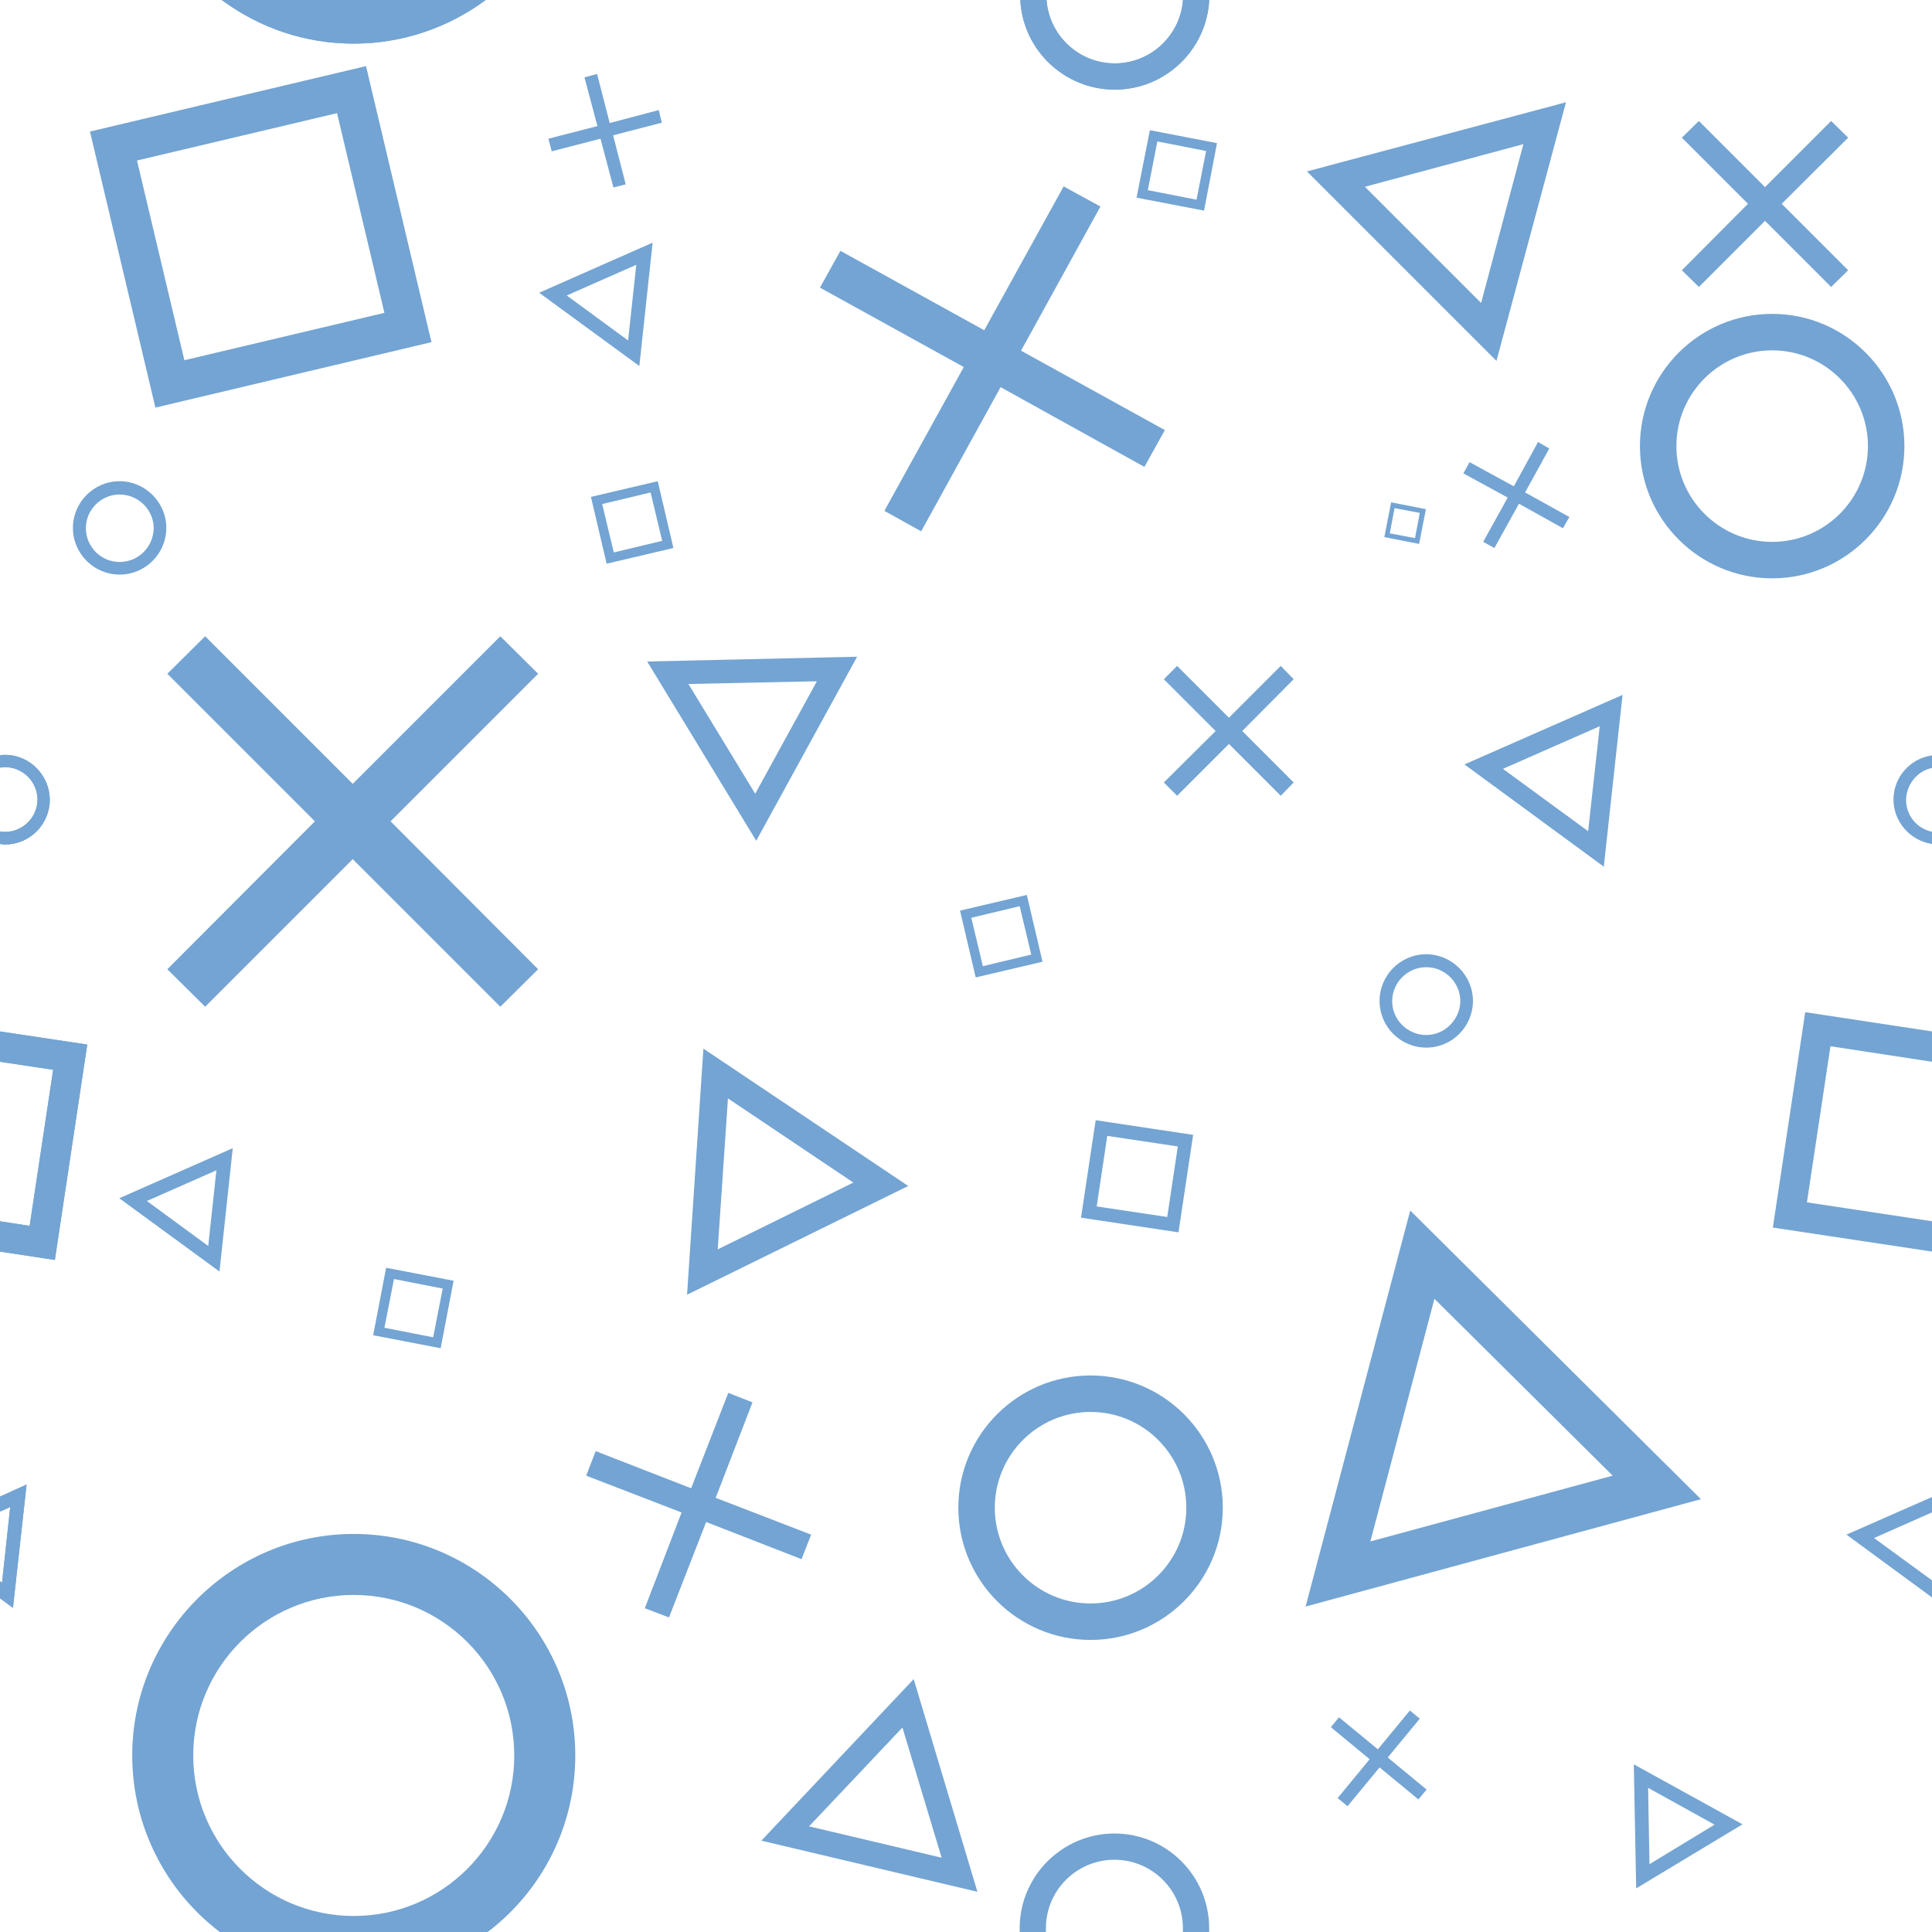
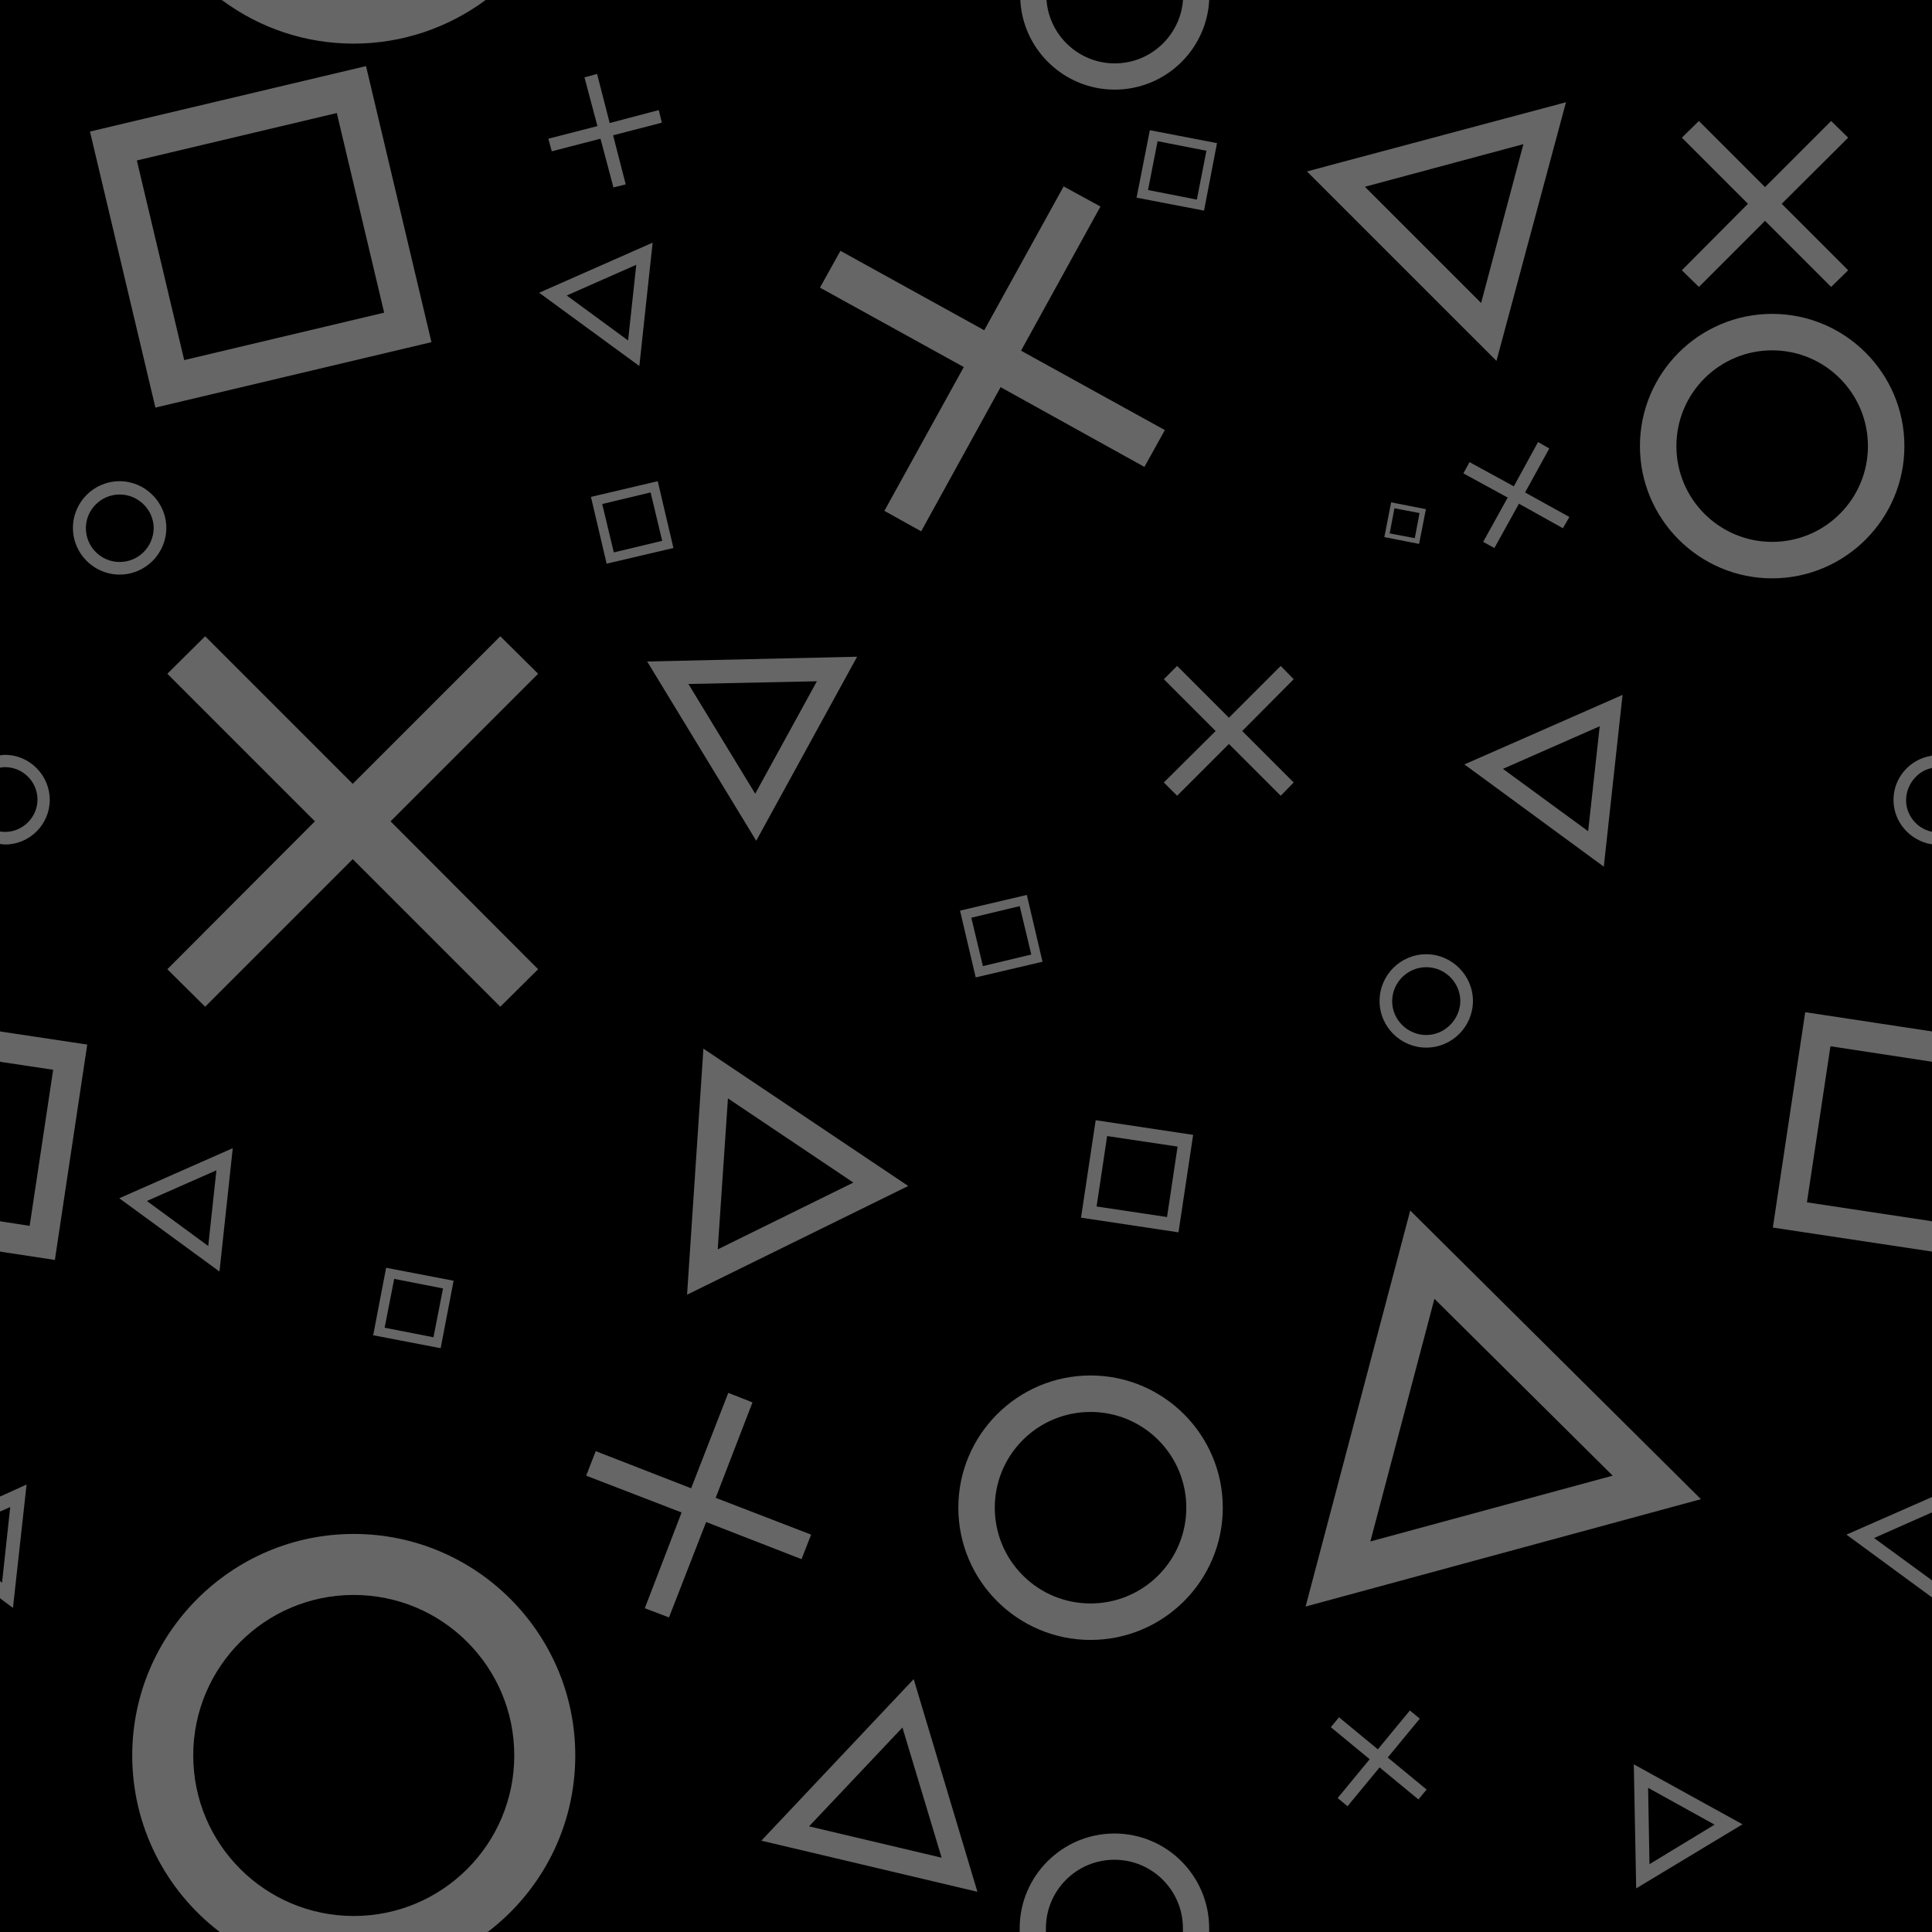
<svg xmlns="http://www.w3.org/2000/svg" version="1.1" id="Layer_1" x="0px" y="0px" viewBox="0 0 566.9 566.9" style="enable-background:new 0 0 566.9 566.9;" xml:space="preserve">
  <style type="text/css">
- 	.st0{opacity:0.7;}
- 	.st1{fill:#387DC0;}
+ 	.st0{opacity:0.6;}
</style>
-   <g class="st0">
-     <g>
-       <g>
-         <g>
-           <g>
-             <path class="st1" d="M347.1-0.7c0,0.2,0,0.3,0,0.5c0,0.2,0,0.3,0,0.5c-0.9,10.2-9.5,18.3-20,18.3c-10.5,0-19.1-8.1-20-18.3       c0-0.2,0-0.3,0-0.5c0-0.2,0-0.3,0-0.5h-7.7c0,0.2,0,0.3,0,0.5c0,0.2,0,0.3,0,0.5c0.9,14.5,13,26,27.7,26       c14.7,0,26.8-11.5,27.7-26c0-0.2,0-0.3,0-0.5c0-0.2,0-0.3,0-0.5H347.1z" />
-           </g>
-         </g>
-         <g>
-           <g>
-             <path class="st1" d="M64.2-0.7c0.2,0.2,0.4,0.3,0.6,0.5C65,0,65.3,0.2,65.5,0.3c10.8,7.9,24,12.5,38.3,12.5s27.6-4.7,38.3-12.5       c0.2-0.2,0.5-0.3,0.7-0.5c0.2-0.2,0.4-0.3,0.7-0.5H64.2z" />
-           </g>
-         </g>
-       </g>
-     </g>
-     <g>
-       <g>
-         <g>
-           <path class="st1" d="M327,538c-15.3,0-27.8,12.5-27.8,27.8c0,0.3,0,0.5,0,0.8c0,0.2,0,0.3,0,0.5c0,0.2,0,0.3,0,0.5h7.7      c0-0.2,0-0.3,0-0.5c0-0.2,0-0.3,0-0.5c0-0.3,0-0.5,0-0.8c0-11.1,9-20.1,20.1-20.1c11.1,0,20.1,9,20.1,20.1c0,0.3,0,0.5,0,0.8      c0,0.2,0,0.3,0,0.5c0,0.2,0,0.3,0,0.5h7.7c0-0.2,0-0.3,0-0.5c0-0.2,0-0.3,0-0.5c0-0.3,0-0.5,0-0.8      C354.8,550.5,342.4,538,327,538z" />
-         </g>
-       </g>
-       <g>
-         <g>
-           <path class="st1" d="M107.4,19.4l-81,19.2l19.2,81l81-19.2L107.4,19.4z M40.2,47.1l58.7-13.9l13.9,58.6l-58.7,13.9L40.2,47.1z" />
-         </g>
-         <g>
-           <path class="st1" d="M193,141.2l-19.6,4.6l4.6,19.6l19.6-4.6L193,141.2z M176.7,147.9l14.2-3.4l3.4,14.2l-14.2,3.4L176.7,147.9z      " />
-         </g>
-         <g>
-           <path class="st1" d="M301.3,262.6l-19.6,4.6l4.6,19.6l19.6-4.6L301.3,262.6z M285,269.3l14.2-3.4l3.4,14.2l-14.2,3.4L285,269.3z      " />
-         </g>
-         <g>
-           <path class="st1" d="M408.2,147.4l-2,10.2l10.2,2l2-10.2L408.2,147.4z M415.2,157.9l-7.4-1.4l1.4-7.4l7.4,1.4L415.2,157.9z" />
-         </g>
-         <g>
-           <path class="st1" d="M337.4,38.2L333.5,58l19.8,3.8l3.8-19.8L337.4,38.2z M351.1,58.6l-14.3-2.8l2.8-14.3l14.3,2.8L351.1,58.6z" />
-         </g>
-         <g>
-           <path class="st1" d="M113.3,372l-3.8,19.8l19.8,3.8l3.8-19.8L113.3,372z M127.1,392.4l-14.3-2.8l2.8-14.3l14.3,2.8L127.1,392.4z      " />
-         </g>
-         <g>
-           <path class="st1" d="M321.5,328.7l-4.3,28.6l28.6,4.3l4.3-28.6L321.5,328.7z M342.5,357.1l-20.7-3.1l3.1-20.7l20.7,3.1      L342.5,357.1z" />
-         </g>
-         <g>
-           <path class="st1" d="M566.6,311.5l0.5,0.1l0.5,0.1v-8.9l-0.5-0.1l-0.5-0.1l-36.9-5.6l-9.5,63.2l46.4,7l0.5,0.1l0.5,0.1v-8.9      l-0.5-0.1l-0.5-0.1l-36.4-5.5l6.9-45.8L566.6,311.5z" />
-         </g>
-         <g>
-           <path class="st1" d="M103.8,450.1c-35.8,0-65,29.2-65,65c0,20.9,9.9,39.6,25.3,51.5c0.2,0.2,0.4,0.3,0.6,0.5      c0.2,0.2,0.5,0.3,0.7,0.5h76.7c0.2-0.2,0.5-0.3,0.7-0.5c0.2-0.2,0.4-0.3,0.7-0.5c15.4-11.9,25.3-30.5,25.3-51.5      C168.8,479.3,139.7,450.1,103.8,450.1z M103.8,562.2c-26,0-47.1-21.1-47.1-47.1c0-26,21.1-47.1,47.1-47.1      c26,0,47.1,21.1,47.1,47.1C150.9,541.1,129.8,562.2,103.8,562.2z" />
-         </g>
-         <g>
-           <path class="st1" d="M347.1-0.7c0,0.2,0,0.3,0,0.5c0,0.2,0,0.3,0,0.5c-0.9,10.2-9.5,18.3-20,18.3c-10.5,0-19.1-8.1-20-18.3      c0-0.2,0-0.3,0-0.5c0-0.2,0-0.3,0-0.5h-7.7c0,0.2,0,0.3,0,0.5c0,0.2,0,0.3,0,0.5c0.9,14.5,13,26,27.7,26      c14.7,0,26.8-11.5,27.7-26c0-0.2,0-0.3,0-0.5c0-0.2,0-0.3,0-0.5H347.1z" />
-         </g>
-         <g>
-           <path class="st1" d="M566.6,225.4c0.2,0,0.3-0.1,0.5-0.1c0.2,0,0.3-0.1,0.5-0.1v-3.6c-0.2,0-0.3,0-0.5,0c-0.2,0-0.3,0-0.5,0.1      c-6.2,1-11,6.4-11,12.9s4.8,11.9,11,13c0.2,0,0.3,0,0.5,0.1c0.2,0,0.3,0,0.5,0.1v-3.6c-0.2,0-0.3,0-0.5-0.1s-0.3-0.1-0.5-0.1      c-4.2-1-7.3-4.8-7.3-9.2S562.4,226.4,566.6,225.4z" />
-         </g>
-         <g>
-           <path class="st1" d="M320,403.6c-21.4,0-38.8,17.4-38.8,38.8c0,21.4,17.4,38.8,38.8,38.8c21.4,0,38.8-17.4,38.8-38.8      C358.8,421,341.4,403.6,320,403.6z M320,470.5c-15.5,0-28.1-12.6-28.1-28.1c0-15.5,12.6-28.1,28.1-28.1s28.1,12.6,28.1,28.1      C348.1,457.9,335.5,470.5,320,470.5z" />
-         </g>
-         <g>
-           <path class="st1" d="M520,92.1c-21.4,0-38.8,17.4-38.8,38.8c0,21.4,17.4,38.8,38.8,38.8c21.4,0,38.8-17.4,38.8-38.8      C558.8,109.5,541.4,92.1,520,92.1z M520,159c-15.5,0-28.1-12.6-28.1-28.1c0-15.5,12.6-28.1,28.1-28.1      c15.5,0,28.1,12.6,28.1,28.1C548.1,146.4,535.5,159,520,159z" />
-         </g>
-         <g>
-           <path class="st1" d="M35.1,141.2c-7.6,0-13.7,6.2-13.7,13.7c0,7.6,6.2,13.7,13.7,13.7c7.6,0,13.7-6.2,13.7-13.7      C48.8,147.4,42.6,141.2,35.1,141.2z M35.1,164.9c-5.5,0-9.9-4.5-9.9-9.9c0-5.5,4.5-9.9,9.9-9.9c5.5,0,10,4.5,10,9.9      C45,160.5,40.6,164.9,35.1,164.9z" />
-         </g>
-         <g>
-           <path class="st1" d="M418.5,280c-7.6,0-13.7,6.2-13.7,13.7c0,7.6,6.2,13.7,13.7,13.7c7.6,0,13.7-6.2,13.7-13.7      C432.2,286.2,426,280,418.5,280z M418.5,303.7c-5.5,0-10-4.5-10-9.9c0-5.5,4.5-10,10-10c5.5,0,10,4.5,10,10      C428.4,299.2,423.9,303.7,418.5,303.7z" />
-         </g>
-         <g>
-           <polygon class="st1" points="542.3,40.4 537.3,35.5 517.9,54.9 498.5,35.5 493.5,40.4 512.9,59.8 493.5,79.3 498.5,84.2       517.9,64.8 537.3,84.2 542.3,79.3 522.8,59.8     " />
-         </g>
-         <g>
-           <polygon class="st1" points="157.9,197.7 146.8,186.7 103.5,230 60.2,186.7 49.1,197.7 92.4,241 49.1,284.4 60.2,295.4       103.5,252.1 146.8,295.4 157.9,284.4 114.6,241     " />
-         </g>
-         <g>
-           <polygon class="st1" points="220.8,411.5 213.7,408.7 202.8,436.7 174.8,425.8 172,433 200,443.8 189.2,471.9 196.3,474.6       207.2,446.6 235.2,457.5 238,450.3 210,439.5     " />
-         </g>
-         <g>
-           <polygon class="st1" points="416.6,504.3 413.7,501.9 404.3,513.3 392.9,503.9 390.5,506.8 401.9,516.2 392.5,527.6 395.4,530       404.8,518.6 416.2,528 418.6,525.1 407.2,515.7     " />
-         </g>
-         <g>
-           <polygon class="st1" points="322.9,60.6 312.1,54.7 288.8,96.9 246.6,73.6 240.6,84.4 282.8,107.7 259.5,149.9 270.3,155.9       293.6,113.6 335.8,137 341.8,126.2 299.6,102.9     " />
-         </g>
-         <g>
-           <polygon class="st1" points="454.6,131.6 451.3,129.7 444.2,142.7 431.2,135.6 429.4,138.9 442.4,146 435.2,159 438.5,160.8       445.7,147.8 458.6,155 460.5,151.7 447.5,144.5     " />
-         </g>
-         <g>
-           <polygon class="st1" points="194.2,36 193.3,32.3 178.9,36.1 175.2,21.7 171.5,22.7 175.3,37 160.9,40.7 161.9,44.4 176.2,40.7       180,55 183.6,54.1 179.9,39.7     " />
-         </g>
-         <g>
-           <polygon class="st1" points="379.6,199.3 375.8,195.4 360.6,210.6 345.4,195.4 341.5,199.3 356.7,214.5 341.5,229.6       345.4,233.5 360.6,218.3 375.8,233.5 379.6,229.6 364.5,214.5     " />
-         </g>
-         <g>
-           <path class="st1" d="M413.8,355.2l-30.7,116.2l116-31.5L413.8,355.2z M420.9,381.1l52.3,51.9l-71.1,19.3L420.9,381.1z" />
-         </g>
-         <g>
-           <path class="st1" d="M383.5,50.3l55.6,55.6l20.4-75.9L383.5,50.3z M434.6,88.9l-34.1-34.1l46.5-12.5L434.6,88.9z" />
-         </g>
-         <g>
-           <path class="st1" d="M189.9,194.1l32,52.6l29.6-54L189.9,194.1z M221.6,232.9L202,200.7l37.7-0.8L221.6,232.9z" />
-         </g>
-         <g>
-           <path class="st1" d="M206.4,307.7l-4.8,72.2l64.9-31.9L206.4,307.7z M213.6,322.3l36.8,24.7l-39.8,19.6L213.6,322.3z" />
-         </g>
-         <g>
-           <path class="st1" d="M429.7,224.3l40.9,30l5.5-50.4L429.7,224.3z M466,243.9L441,225.6l28.4-12.5L466,243.9z" />
-         </g>
-         <g>
-           <path class="st1" d="M567.1,443.7l0.5-0.2V439l-0.5,0.2l-0.5,0.2l-24.8,10.9l24.8,18.2l0.5,0.4l0.5,0.4v-5l-0.5-0.4l-0.5-0.4      l-16.7-12.2l16.7-7.4L567.1,443.7z" />
-         </g>
-         <g>
-           <path class="st1" d="M479.4,517.7l0.7,36.4l31.2-18.8L479.4,517.7z M483.6,524.6l19.5,10.8L484,547L483.6,524.6z" />
-         </g>
-         <g>
-           <path class="st1" d="M268.1,492.7l-44.7,47.4l63.4,15L268.1,492.7z M264.8,506.9l11.5,38.2l-38.9-9.2L264.8,506.9z" />
-         </g>
-         <g>
-           <path class="st1" d="M158.2,85.9l29.4,21.5l3.9-36.2L158.2,85.9z M184.3,99.9l-18-13.2l20.4-9L184.3,99.9z" />
-         </g>
-         <g>
-           <path class="st1" d="M35,351.6l29.4,21.5l3.9-36.2L35,351.6z M61.1,365.6l-18-13.2l20.4-9L61.1,365.6z" />
-         </g>
-       </g>
-       <g>
-         <g>
-           <path class="st1" d="M0.3,302.7l-0.5-0.1l-0.5-0.1v8.9l0.5,0.1l0.5,0.1l15.3,2.3l-6.9,45.8l-8.4-1.3l-0.5-0.1l-0.5-0.1v8.9      l0.5,0.1l0.5,0.1l15.8,2.4l9.5-63.2L0.3,302.7z" />
-         </g>
-         <g>
-           <path class="st1" d="M1.5,221.5c-0.4,0-0.8,0-1.2,0.1c-0.2,0-0.3,0-0.5,0c-0.2,0-0.3,0-0.5,0.1v3.7c0.2,0,0.3-0.1,0.5-0.1      c0.2,0,0.3-0.1,0.5-0.1c0.4-0.1,0.8-0.1,1.2-0.1c5.2,0,9.5,4.3,9.5,9.5s-4.3,9.5-9.5,9.5c-0.4,0-0.8,0-1.2-0.1      c-0.2,0-0.3,0-0.5-0.1s-0.3-0.1-0.5-0.1v3.7c0.2,0,0.3,0,0.5,0.1c0.2,0,0.3,0,0.5,0.1c0.4,0,0.8,0.1,1.2,0.1      c7.2,0,13.1-5.9,13.1-13.1S8.7,221.5,1.5,221.5z" />
-         </g>
-         <g>
-           <path class="st1" d="M0.3,439l-0.5,0.2l-0.5,0.2v4.4l0.5-0.2l0.5-0.2l2.7-1.2l-2.4,22.2l-0.3-0.2l-0.5-0.4l-0.5-0.4v5l0.5,0.4      l0.5,0.4l3.5,2.6l4-36.2L0.3,439z" />
-         </g>
-       </g>
-       <g>
-         <g>
-           <path class="st1" d="M64.2-0.7c0.2,0.2,0.4,0.3,0.6,0.5C65,0,65.3,0.2,65.5,0.3c10.8,7.9,24,12.5,38.3,12.5s27.6-4.7,38.3-12.5      c0.2-0.2,0.5-0.3,0.7-0.5c0.2-0.2,0.4-0.3,0.7-0.5H64.2z" />
-         </g>
-       </g>
-     </g>
-     <g>
-       <g>
-         <g>
-           <g>
-             <path class="st1" d="M0.3,302.7l-0.5-0.1l-0.5-0.1v8.9l0.5,0.1l0.5,0.1l15.3,2.3l-6.9,45.8l-8.4-1.3l-0.5-0.1l-0.5-0.1v8.9       l0.5,0.1l0.5,0.1l15.8,2.4l9.5-63.2L0.3,302.7z" />
-           </g>
-           <g>
-             <path class="st1" d="M1.5,221.5c-0.4,0-0.8,0-1.2,0.1c-0.2,0-0.3,0-0.5,0c-0.2,0-0.3,0-0.5,0.1v3.7c0.2,0,0.3-0.1,0.5-0.1       c0.2,0,0.3-0.1,0.5-0.1c0.4-0.1,0.8-0.1,1.2-0.1c5.2,0,9.5,4.3,9.5,9.5s-4.3,9.5-9.5,9.5c-0.4,0-0.8,0-1.2-0.1       c-0.2,0-0.3,0-0.5-0.1s-0.3-0.1-0.5-0.1v3.7c0.2,0,0.3,0,0.5,0.1c0.2,0,0.3,0,0.5,0.1c0.4,0,0.8,0.1,1.2,0.1       c7.2,0,13.1-5.9,13.1-13.1S8.7,221.5,1.5,221.5z" />
-           </g>
-           <g>
-             <path class="st1" d="M0.3,439l-0.5,0.2l-0.5,0.2v4.4l0.5-0.2l0.5-0.2l2.7-1.2l-2.4,22.2l-0.3-0.2l-0.5-0.4l-0.5-0.4v5l0.5,0.4       l0.5,0.4l3.5,2.6l4-36.2L0.3,439z" />
-           </g>
-         </g>
-       </g>
-     </g>
+   <rect x="0" y="0" class="st0" width="566.9" height="566.9" />
+   <g>
+     <rect x="323.2" y="334.7" transform="matrix(0.1481 -0.989 0.989 0.1481 -57.1166 624.0927)" width="20.9" height="20.9" />
+     <rect x="338.1" y="42.8" transform="matrix(0.1922 -0.9814 0.9814 0.1922 229.8724 379.3471)" width="14.6" height="14.6" />
+     <polygon points="400.5,54.8 434.6,88.9 447,42.3  " />
+     <polygon points="466,243.9 469.4,213.1 441,225.6  " />
+     <rect x="178.2" y="146" transform="matrix(0.9725 -0.2329 0.2329 0.9725 -30.5977 47.4089)" width="14.6" height="14.6" />
+     <path d="M45.1,155c0-5.4-4.5-9.9-10-9.9c-5.4,0-9.9,4.4-9.9,9.9c0,5.4,4.4,9.9,9.9,9.9S45,160.5,45.1,155z" />
+     <rect x="286.5" y="267.4" transform="matrix(0.9725 -0.2329 0.2329 0.9725 -55.8886 75.9629)" width="14.6" height="14.6" />
+     <polygon points="202,200.7 221.6,232.9 239.7,199.9  " />
+     <polygon points="213.6,322.3 210.6,366.6 250.4,347  " />
+     <rect x="408.4" y="149.7" transform="matrix(0.1859 -0.9826 0.9826 0.1859 184.7524 529.982)" width="7.5" height="7.5" />
+     <path d="M327.1,18.6c10.5,0,19.1-8.1,20-18.3c0-0.1,0-0.2,0-0.3h-40c0,0.1,0,0.2,0,0.3C308,10.5,316.6,18.6,327.1,18.6z" />
+     <path d="M559.3,234.8c0,4.4,3.1,8.2,7.3,9.2c0.1,0,0.2,0,0.3,0v-18.7c-0.1,0-0.2,0.1-0.3,0.1C562.4,226.4,559.3,230.4,559.3,234.8z   " />
+     <polygon points="549.9,451.3 566.6,463.5 566.9,463.8 566.9,443.8 566.6,443.9  " />
+     <polygon points="537.1,307 530.2,352.8 566.6,358.3 566.9,358.4 566.9,311.6 566.6,311.5  " />
+     <polygon points="0.6,464.4 3,442.2 0.3,443.4 0,443.5 0,463.9 0.3,464.2  " />
+     <polygon points="8.7,359.7 15.6,313.9 0.3,311.6 0,311.5 0,358.3 0.3,358.4  " />
+     <path d="M327,545.7c-11.1,0-20.1,9-20.1,20.1c0,0.3,0,0.5,0,0.8c0,0.1,0,0.2,0,0.3h40.2c0-0.1,0-0.2,0-0.3c0-0.3,0-0.5,0-0.8   C347.1,554.7,338.1,545.7,327,545.7z" />
+     <circle cx="103.8" cy="515.1" r="47.1" />
+     <path d="M1.5,244.1c5.2,0,9.5-4.3,9.5-9.5c0-5.2-4.3-9.5-9.5-9.5c-0.4,0-0.8,0-1.2,0.1c-0.1,0-0.2,0-0.3,0.1V244c0.1,0,0.2,0,0.3,0   C0.7,244.1,1.1,244.1,1.5,244.1z" />
+     <path d="M418.5,303.7c5.4,0,9.9-4.5,10-9.9c0-5.5-4.5-10-10-10s-10,4.5-10,10C408.5,299.2,413,303.7,418.5,303.7z" />
+     <rect x="46.3" y="39.3" transform="matrix(0.973 -0.2308 0.2308 0.973 -13.9635 19.5311)" width="60.3" height="60.2" />
+     <circle cx="520" cy="130.9" r="28.1" />
+     <polygon points="237.4,535.9 276.3,545.1 264.8,506.9  " />
+     <rect x="114.1" y="376.6" transform="matrix(0.1922 -0.9814 0.9814 0.1922 -278.6648 429.1801)" width="14.6" height="14.6" />
+     <polygon points="184.3,99.9 186.7,77.7 166.3,86.7  " />
+     <polygon points="420.9,381.1 402.1,452.3 473.2,433  " />
+     <polygon points="503.1,535.4 483.6,524.6 484,547  " />
+     <ellipse transform="matrix(0.7071 -0.7071 0.7071 0.7071 -219.0982 355.8502)" cx="320" cy="442.4" rx="28.1" ry="28.1" />
+     <polygon points="61.1,365.6 63.5,343.4 43.1,352.4  " />
+     <path d="M566.6,468.5l-24.8-18.2l24.8-10.9l0.3-0.1v-72l-0.3-0.1l-46.4-7l9.5-63.2l36.9,5.6l0.3,0.1v-55c-0.1,0-0.2,0-0.3,0   c-6.2-1.1-11-6.5-11-13s4.8-11.9,11-12.9c0.1-0.1,0.2-0.1,0.3-0.1V0H354.8c0,0.1,0,0.2,0,0.3c-0.9,14.5-13,26-27.7,26   s-26.8-11.5-27.7-26c0-0.1,0-0.2,0-0.3H142.5c-0.2,0.1-0.3,0.2-0.4,0.3c-10.7,7.8-24,12.5-38.3,12.5c-14.3,0-27.5-4.6-38.3-12.5   C65.4,0.2,65.2,0.1,65,0H0v221.6c0.1,0,0.2,0,0.3,0c0.4-0.1,0.8-0.1,1.2-0.1c7.2,0,13.1,6,13.1,13.2s-5.9,13.1-13.1,13.1   c-0.4,0-0.8-0.1-1.2-0.1c-0.1-0.1-0.2-0.1-0.3-0.1v55l0.3,0.1l25.3,3.8l-9.5,63.2l-15.8-2.4L0,367.2v71.9l0.3-0.1l7.5-3.4l-4,36.2   l-3.5-2.6L0,468.9v98h64.5c-0.1-0.1-0.3-0.2-0.4-0.3c-15.4-11.9-25.3-30.6-25.3-51.5c0-35.8,29.2-65,65-65c35.9,0,65,29.2,65,65   c0,21-9.9,39.6-25.3,51.5c-0.2,0.1-0.3,0.2-0.5,0.3h156.2c0-0.1,0-0.2,0-0.3c0-0.3,0-0.5,0-0.8c0-15.3,12.5-27.8,27.8-27.8   c15.4,0,27.8,12.5,27.8,27.8c0,0.3,0,0.5,0,0.8c0,0.1,0,0.2,0,0.3h212.1v-98.2L566.6,468.5z M493.5,40.4l5-4.9l19.4,19.4l19.4-19.4   l5,4.9l-19.5,19.4l19.5,19.5l-5,4.9l-19.4-19.4l-19.4,19.4l-5-4.9l19.4-19.5L493.5,40.4z M418.5,280c7.5,0,13.7,6.2,13.7,13.7   s-6.1,13.7-13.7,13.7c-7.5,0-13.7-6.1-13.7-13.7C404.8,286.2,410.9,280,418.5,280z M406.2,157.6l2-10.2l10.2,2l-2,10.2L406.2,157.6   z M429.7,224.3l46.4-20.4l-5.5,50.4L429.7,224.3z M458.6,155l-12.9-7.2l-7.2,13l-3.3-1.8l7.2-13l-13-7.1l1.8-3.3l13,7.1l7.1-13   l3.3,1.9l-7.1,12.9l13,7.2L458.6,155z M459.5,30l-20.4,75.9l-55.6-55.6L459.5,30z M337.4,38.2l19.7,3.8l-3.8,19.8L333.5,58   L337.4,38.2z M246.6,73.6l42.2,23.3l23.3-42.2l10.8,5.9l-23.3,42.3l42.2,23.3l-6,10.8l-42.2-23.4l-23.3,42.3l-10.8-6l23.3-42.2   l-42.2-23.3L246.6,73.6z M350.1,333l-4.3,28.6l-28.6-4.3l4.3-28.6L350.1,333z M305.9,282.2l-19.6,4.6l-4.6-19.6l19.6-4.6   L305.9,282.2z M206.4,307.7l60.1,40.3l-64.9,31.9L206.4,307.7z M189.9,194.1l61.6-1.4l-29.6,54L189.9,194.1z M178,165.4l-4.6-19.6   l19.6-4.6l4.6,19.6L178,165.4z M171.5,22.7l3.7-1l3.7,14.4l14.4-3.8l0.9,3.7l-14.3,3.7l3.7,14.4L180,55l-3.8-14.3l-14.3,3.7l-1-3.7   l14.4-3.7L171.5,22.7z M107.4,19.4l19.2,81l-81,19.2l-19.2-81L107.4,19.4z M21.4,154.9c0-7.5,6.1-13.7,13.7-13.7   c7.5,0,13.7,6.2,13.7,13.7s-6.1,13.7-13.7,13.7C27.6,168.6,21.4,162.5,21.4,154.9z M64.4,373.1L35,351.6l33.3-14.7L64.4,373.1z    M129.3,395.6l-19.8-3.8l3.8-19.8l19.8,3.8L129.3,395.6z M157.9,284.4l-11.1,11l-43.3-43.3l-43.3,43.3l-11.1-11L92.4,241   l-43.3-43.3l11.1-11l43.3,43.3l43.3-43.3l11.1,11L114.6,241L157.9,284.4z M158.2,85.9l33.3-14.7l-3.9,36.2L158.2,85.9z    M196.3,474.6l-7.1-2.7l10.8-28.1L172,433l2.8-7.2l28,10.9l10.9-28l7.1,2.8l-10.8,28l28,10.8l-2.8,7.2l-28-10.9L196.3,474.6z    M223.4,540.1l44.7-47.4l18.7,62.4L223.4,540.1z M320,481.2c-21.4,0-38.8-17.4-38.8-38.8c0-21.4,17.4-38.8,38.8-38.8   c21.4,0,38.8,17.4,38.8,38.8C358.8,463.8,341.4,481.2,320,481.2z M379.6,229.6l-3.8,3.9l-15.2-15.2l-15.2,15.2l-3.9-3.9l15.2-15.1   l-15.2-15.2l3.9-3.9l15.2,15.2l15.2-15.2l3.8,3.9l-15.1,15.2L379.6,229.6z M413.8,355.2l85.3,84.7l-116,31.5L413.8,355.2z    M416.2,528l-11.4-9.4l-9.4,11.4l-2.9-2.4l9.4-11.4l-11.4-9.4l2.4-2.9l11.4,9.4l9.4-11.4l2.9,2.4l-9.4,11.4l11.4,9.4L416.2,528z    M480.1,554.1l-0.7-36.4l31.9,17.6L480.1,554.1z M481.2,130.9c0-21.4,17.4-38.8,38.8-38.8c21.4,0,38.8,17.4,38.8,38.8   s-17.4,38.8-38.8,38.8C498.6,169.7,481.2,152.3,481.2,130.9z" />
  </g>
</svg>
